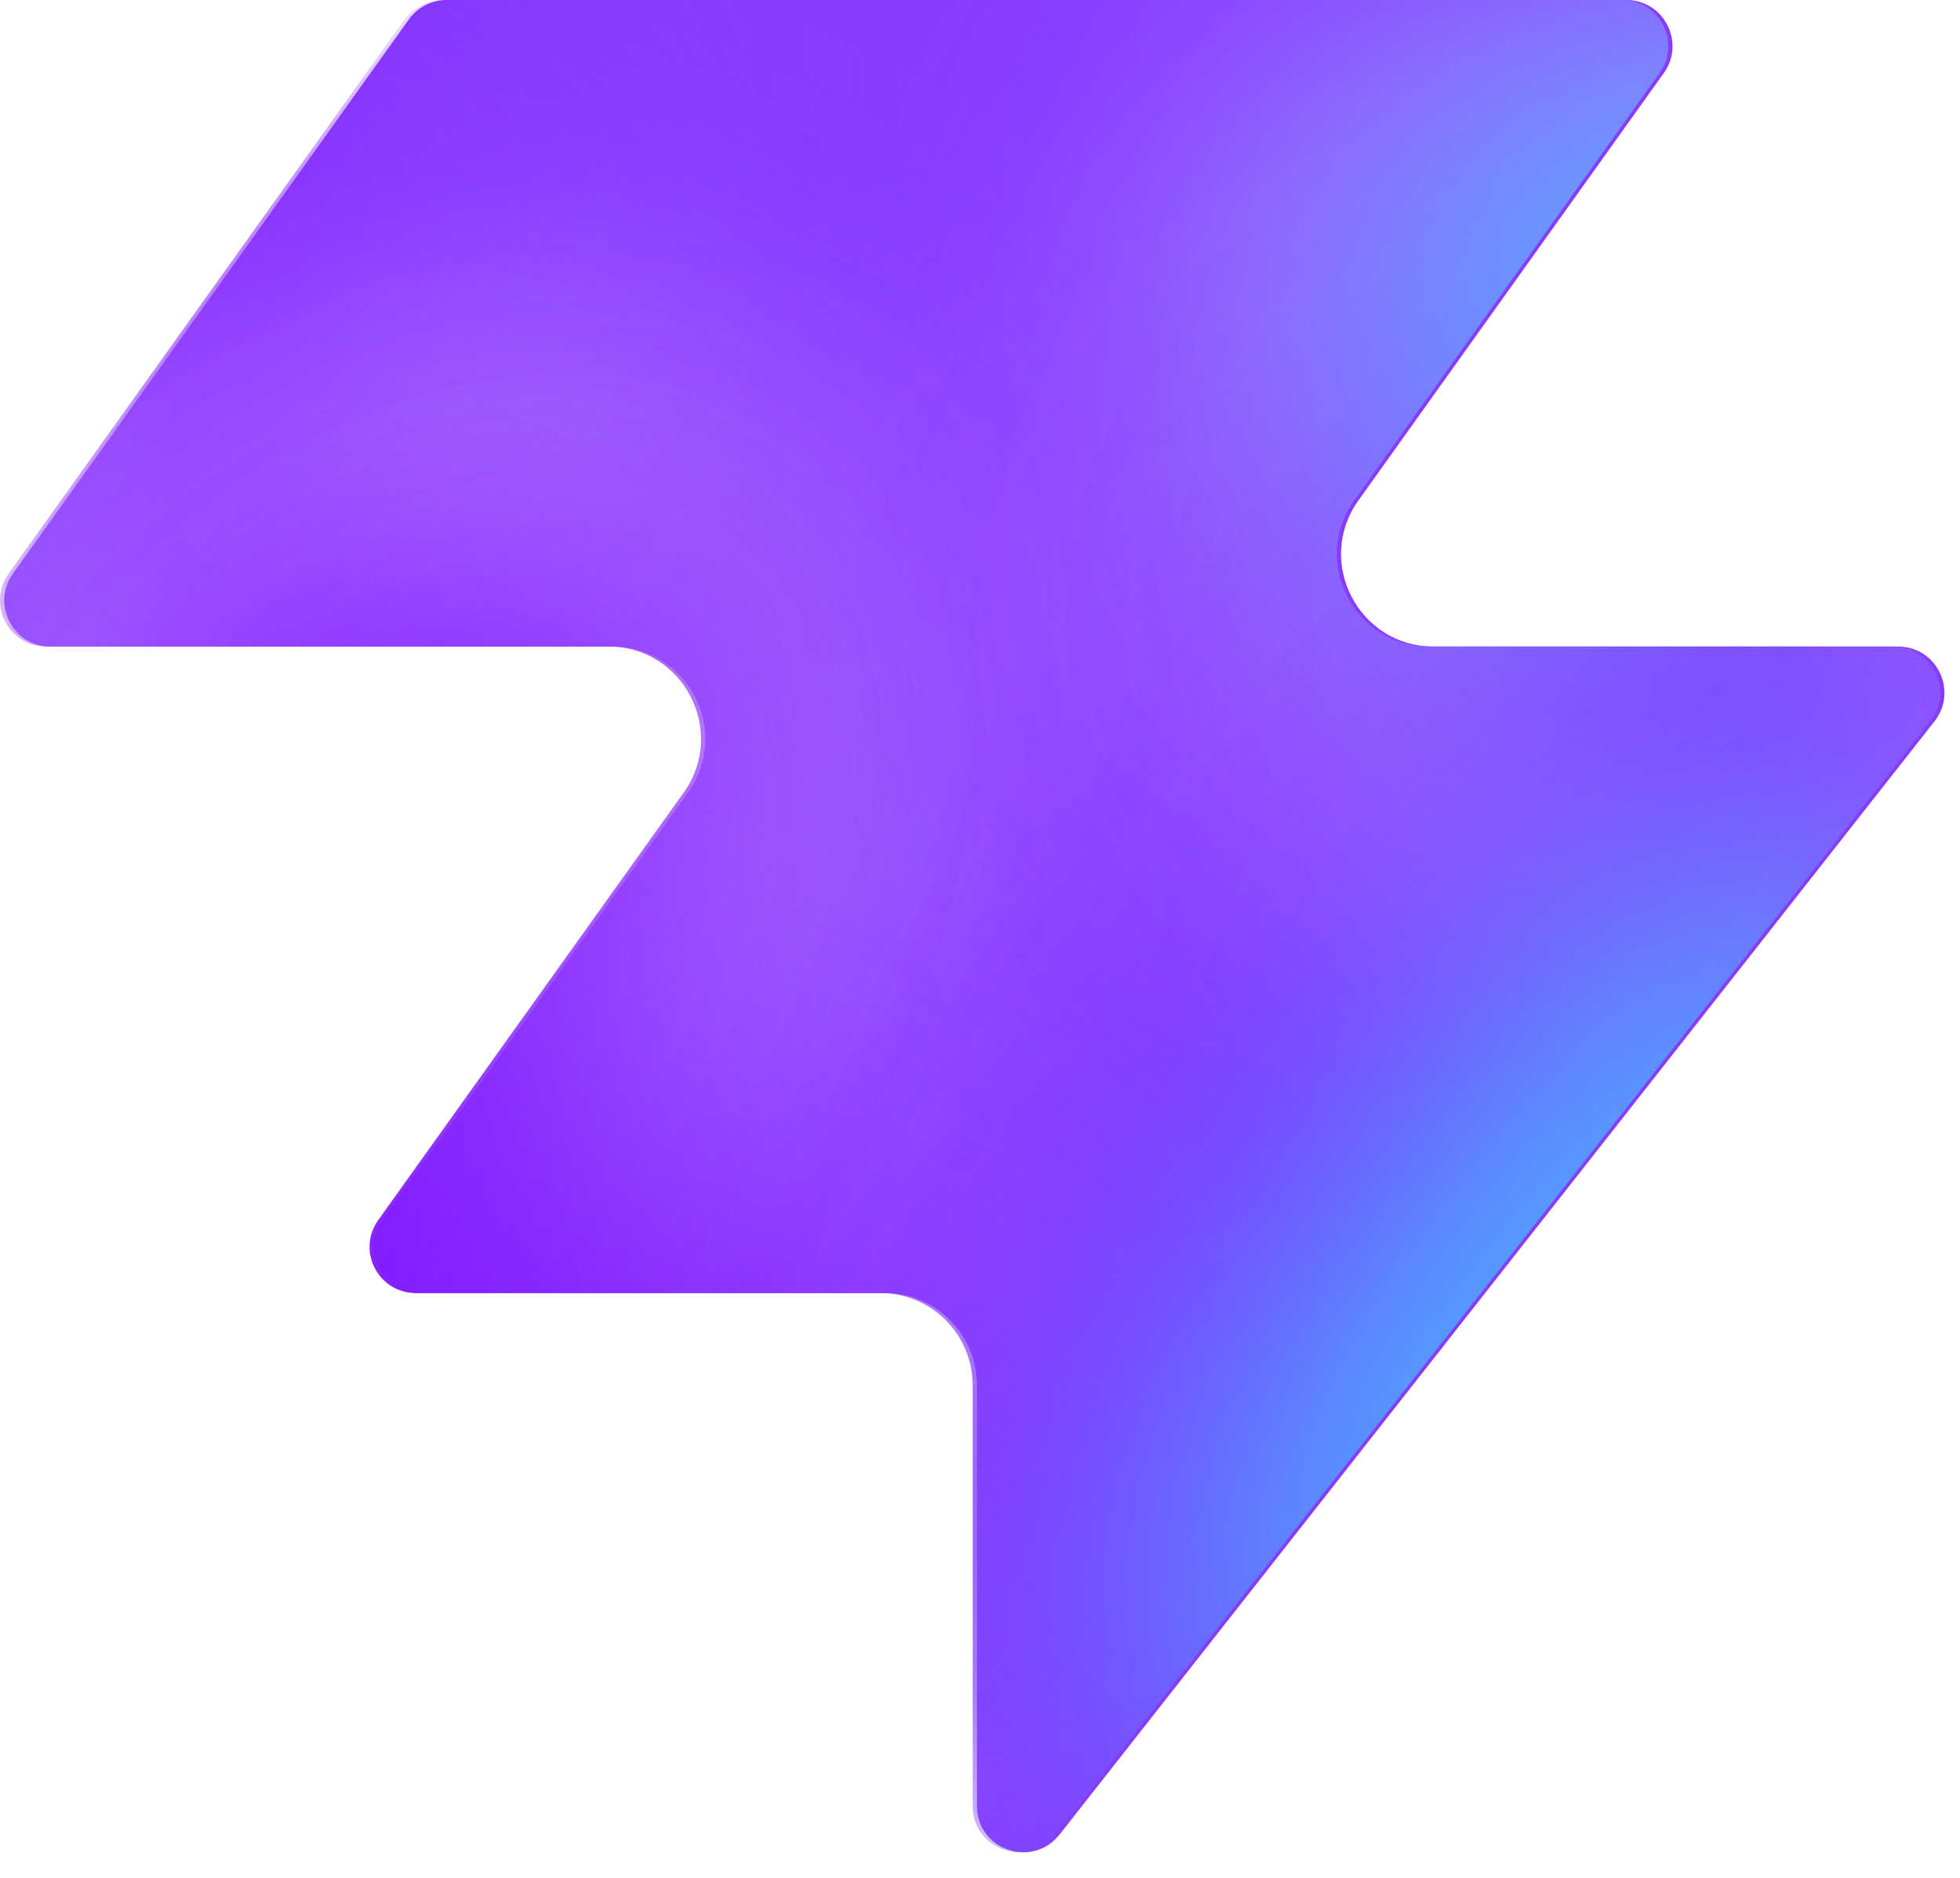
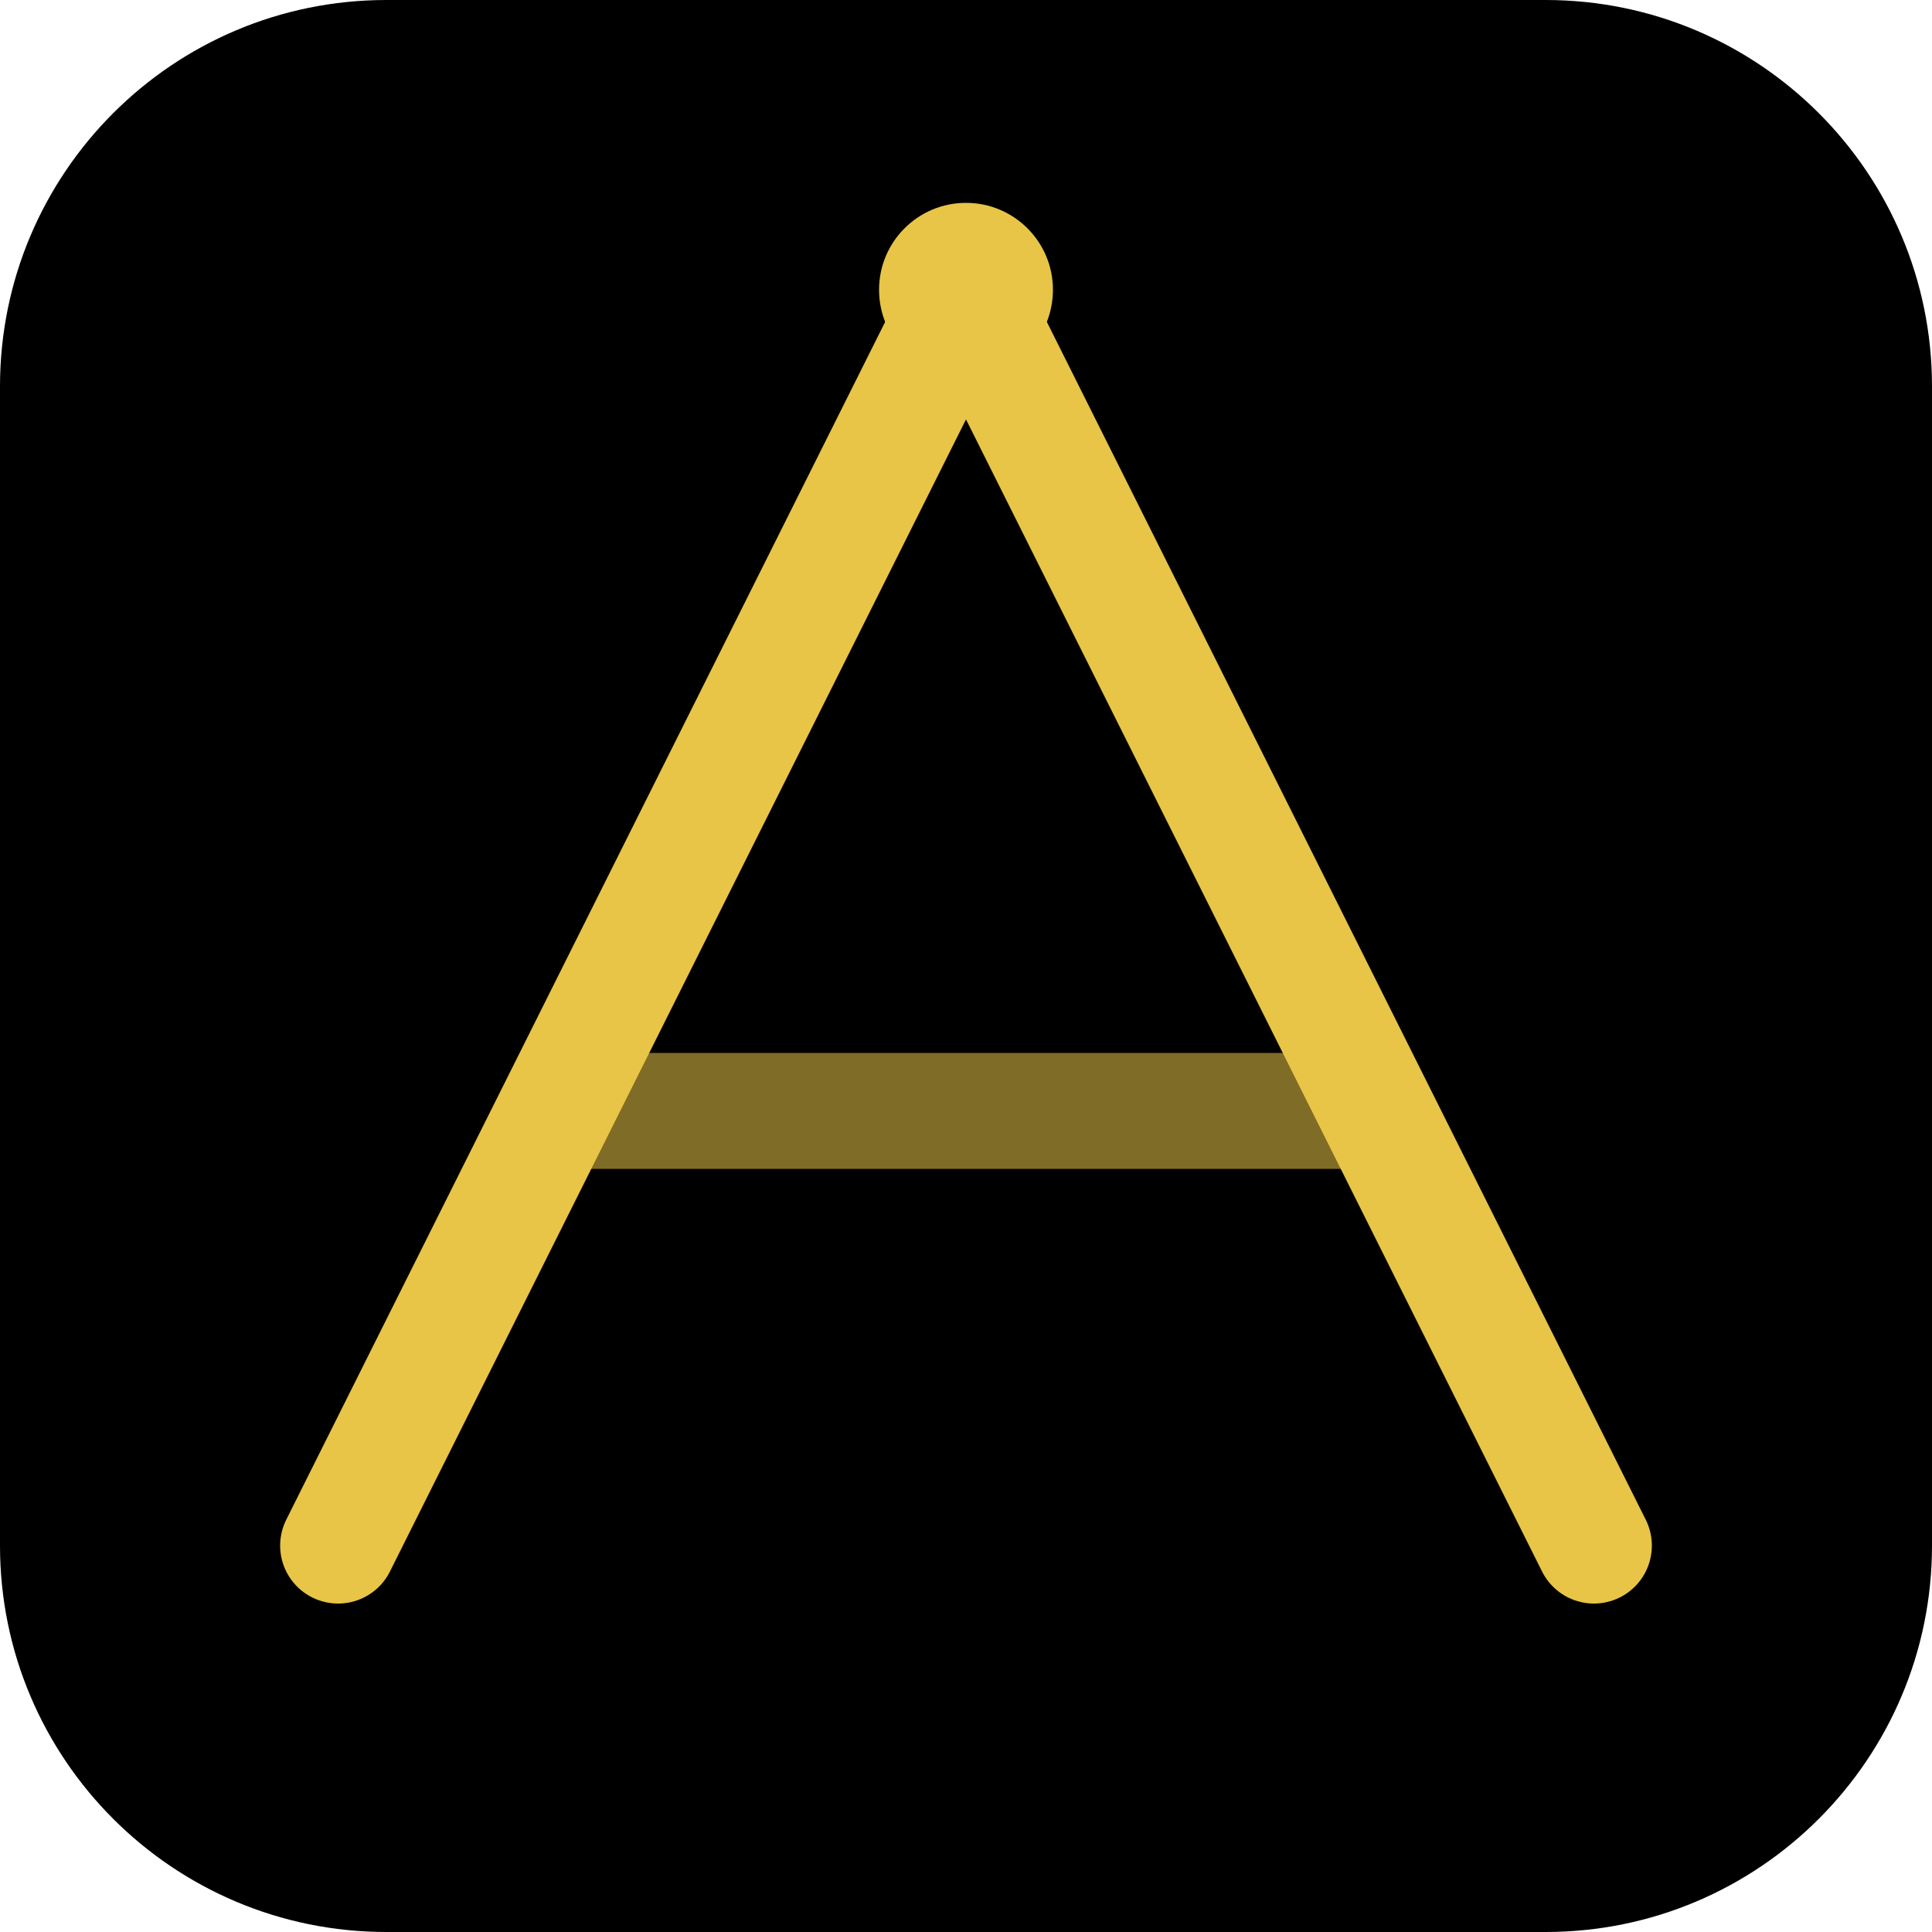
- <svg xmlns="http://www.w3.org/2000/svg" width="48" height="46" fill="none" viewBox="0 0 48 46">
-   <path fill="#863bff" d="M25.946 44.938c-.664.845-2.021.375-2.021-.698V33.937a2.26 2.26 0 0 0-2.262-2.262H10.287c-.92 0-1.456-1.04-.92-1.788l7.48-10.471c1.07-1.497 0-3.578-1.842-3.578H1.237c-.92 0-1.456-1.04-.92-1.788L10.013.474c.214-.297.556-.474.92-.474h28.894c.92 0 1.456 1.04.92 1.788l-7.48 10.471c-1.07 1.498 0 3.579 1.842 3.579h11.377c.943 0 1.473 1.088.89 1.83L25.947 44.94z" style="fill:#863bff;fill:color(display-p3 .525 .23 1);fill-opacity:1" />
-   <mask id="a" width="48" height="46" x="0" y="0" maskUnits="userSpaceOnUse" style="mask-type:alpha">
-     <path fill="#000" d="M25.842 44.938c-.664.844-2.021.375-2.021-.698V33.937a2.26 2.26 0 0 0-2.262-2.262H10.183c-.92 0-1.456-1.04-.92-1.788l7.48-10.471c1.07-1.498 0-3.579-1.842-3.579H1.133c-.92 0-1.456-1.04-.92-1.787L9.91.473c.214-.297.556-.474.92-.474h28.894c.92 0 1.456 1.04.92 1.788l-7.48 10.471c-1.07 1.498 0 3.578 1.842 3.578h11.377c.943 0 1.473 1.088.89 1.832L25.843 44.94z" style="fill:#000;fill-opacity:1" />
-   </mask>
-   <g mask="url(#a)">
-     <g filter="url(#b)">
-       <ellipse cx="5.508" cy="14.704" fill="#ede6ff" rx="5.508" ry="14.704" style="fill:#ede6ff;fill:color(display-p3 .927 .903 1);fill-opacity:1" transform="matrix(.00324 1 1 -.00324 -4.47 31.516)" />
-     </g>
-     <g filter="url(#c)">
-       <ellipse cx="10.399" cy="29.851" fill="#ede6ff" rx="10.399" ry="29.851" style="fill:#ede6ff;fill:color(display-p3 .927 .903 1);fill-opacity:1" transform="matrix(.00324 1 1 -.00324 -39.328 7.883)" />
-     </g>
-     <g filter="url(#d)">
-       <ellipse cx="5.508" cy="30.487" fill="#7e14ff" rx="5.508" ry="30.487" style="fill:#7e14ff;fill:color(display-p3 .492 .077 1);fill-opacity:1" transform="rotate(89.814 -25.913 -14.639)scale(1 -1)" />
-     </g>
-     <g filter="url(#e)">
-       <ellipse cx="5.508" cy="30.599" fill="#7e14ff" rx="5.508" ry="30.599" style="fill:#7e14ff;fill:color(display-p3 .492 .077 1);fill-opacity:1" transform="rotate(89.814 -32.644 -3.334)scale(1 -1)" />
-     </g>
-     <g filter="url(#f)">
-       <ellipse cx="5.508" cy="30.599" fill="#7e14ff" rx="5.508" ry="30.599" style="fill:#7e14ff;fill:color(display-p3 .492 .077 1);fill-opacity:1" transform="matrix(.00324 1 1 -.00324 -34.34 30.47)" />
-     </g>
-     <g filter="url(#g)">
-       <ellipse cx="14.072" cy="22.078" fill="#ede6ff" rx="14.072" ry="22.078" style="fill:#ede6ff;fill:color(display-p3 .927 .903 1);fill-opacity:1" transform="rotate(93.35 24.506 48.493)scale(-1 1)" />
-     </g>
-     <g filter="url(#h)">
-       <ellipse cx="3.47" cy="21.501" fill="#7e14ff" rx="3.47" ry="21.501" style="fill:#7e14ff;fill:color(display-p3 .492 .077 1);fill-opacity:1" transform="rotate(89.009 28.708 47.59)scale(-1 1)" />
-     </g>
-     <g filter="url(#i)">
-       <ellipse cx="3.47" cy="21.501" fill="#7e14ff" rx="3.47" ry="21.501" style="fill:#7e14ff;fill:color(display-p3 .492 .077 1);fill-opacity:1" transform="rotate(89.009 28.708 47.59)scale(-1 1)" />
-     </g>
-     <g filter="url(#j)">
-       <ellipse cx=".387" cy="8.972" fill="#7e14ff" rx="4.407" ry="29.108" style="fill:#7e14ff;fill:color(display-p3 .492 .077 1);fill-opacity:1" transform="rotate(39.51 .387 8.972)" />
-     </g>
-     <g filter="url(#k)">
-       <ellipse cx="47.523" cy="-6.092" fill="#7e14ff" rx="4.407" ry="29.108" style="fill:#7e14ff;fill:color(display-p3 .492 .077 1);fill-opacity:1" transform="rotate(37.892 47.523 -6.092)" />
-     </g>
-     <g filter="url(#l)">
-       <ellipse cx="41.412" cy="6.333" fill="#47bfff" rx="5.971" ry="9.665" style="fill:#47bfff;fill:color(display-p3 .28 .748 1);fill-opacity:1" transform="rotate(37.892 41.412 6.333)" />
-     </g>
-     <g filter="url(#m)">
-       <ellipse cx="-1.879" cy="38.332" fill="#7e14ff" rx="4.407" ry="29.108" style="fill:#7e14ff;fill:color(display-p3 .492 .077 1);fill-opacity:1" transform="rotate(37.892 -1.88 38.332)" />
-     </g>
-     <g filter="url(#n)">
-       <ellipse cx="-1.879" cy="38.332" fill="#7e14ff" rx="4.407" ry="29.108" style="fill:#7e14ff;fill:color(display-p3 .492 .077 1);fill-opacity:1" transform="rotate(37.892 -1.88 38.332)" />
-     </g>
-     <g filter="url(#o)">
-       <ellipse cx="35.651" cy="29.907" fill="#7e14ff" rx="4.407" ry="29.108" style="fill:#7e14ff;fill:color(display-p3 .492 .077 1);fill-opacity:1" transform="rotate(37.892 35.651 29.907)" />
-     </g>
-     <g filter="url(#p)">
-       <ellipse cx="38.418" cy="32.4" fill="#47bfff" rx="5.971" ry="15.297" style="fill:#47bfff;fill:color(display-p3 .28 .748 1);fill-opacity:1" transform="rotate(37.892 38.418 32.4)" />
-     </g>
-   </g>
-   <defs>
-     <filter id="b" width="60.045" height="41.654" x="-19.77" y="16.149" color-interpolation-filters="sRGB" filterUnits="userSpaceOnUse">
-       <feFlood flood-opacity="0" result="BackgroundImageFix" />
-       <feBlend in="SourceGraphic" in2="BackgroundImageFix" result="shape" />
-       <feGaussianBlur result="effect1_foregroundBlur_2002_17158" stdDeviation="7.659" />
-     </filter>
-     <filter id="c" width="90.34" height="51.437" x="-54.613" y="-7.533" color-interpolation-filters="sRGB" filterUnits="userSpaceOnUse">
-       <feFlood flood-opacity="0" result="BackgroundImageFix" />
-       <feBlend in="SourceGraphic" in2="BackgroundImageFix" result="shape" />
-       <feGaussianBlur result="effect1_foregroundBlur_2002_17158" stdDeviation="7.659" />
-     </filter>
-     <filter id="d" width="79.355" height="29.4" x="-49.64" y="2.03" color-interpolation-filters="sRGB" filterUnits="userSpaceOnUse">
-       <feFlood flood-opacity="0" result="BackgroundImageFix" />
-       <feBlend in="SourceGraphic" in2="BackgroundImageFix" result="shape" />
-       <feGaussianBlur result="effect1_foregroundBlur_2002_17158" stdDeviation="4.596" />
-     </filter>
-     <filter id="e" width="79.579" height="29.4" x="-45.045" y="20.029" color-interpolation-filters="sRGB" filterUnits="userSpaceOnUse">
-       <feFlood flood-opacity="0" result="BackgroundImageFix" />
-       <feBlend in="SourceGraphic" in2="BackgroundImageFix" result="shape" />
-       <feGaussianBlur result="effect1_foregroundBlur_2002_17158" stdDeviation="4.596" />
-     </filter>
-     <filter id="f" width="79.579" height="29.4" x="-43.513" y="21.178" color-interpolation-filters="sRGB" filterUnits="userSpaceOnUse">
-       <feFlood flood-opacity="0" result="BackgroundImageFix" />
-       <feBlend in="SourceGraphic" in2="BackgroundImageFix" result="shape" />
-       <feGaussianBlur result="effect1_foregroundBlur_2002_17158" stdDeviation="4.596" />
-     </filter>
-     <filter id="g" width="74.749" height="58.852" x="15.756" y="-17.901" color-interpolation-filters="sRGB" filterUnits="userSpaceOnUse">
-       <feFlood flood-opacity="0" result="BackgroundImageFix" />
-       <feBlend in="SourceGraphic" in2="BackgroundImageFix" result="shape" />
-       <feGaussianBlur result="effect1_foregroundBlur_2002_17158" stdDeviation="7.659" />
-     </filter>
-     <filter id="h" width="61.377" height="25.362" x="23.548" y="2.284" color-interpolation-filters="sRGB" filterUnits="userSpaceOnUse">
-       <feFlood flood-opacity="0" result="BackgroundImageFix" />
-       <feBlend in="SourceGraphic" in2="BackgroundImageFix" result="shape" />
-       <feGaussianBlur result="effect1_foregroundBlur_2002_17158" stdDeviation="4.596" />
-     </filter>
-     <filter id="i" width="61.377" height="25.362" x="23.548" y="2.284" color-interpolation-filters="sRGB" filterUnits="userSpaceOnUse">
-       <feFlood flood-opacity="0" result="BackgroundImageFix" />
-       <feBlend in="SourceGraphic" in2="BackgroundImageFix" result="shape" />
-       <feGaussianBlur result="effect1_foregroundBlur_2002_17158" stdDeviation="4.596" />
-     </filter>
-     <filter id="j" width="56.045" height="63.649" x="-27.636" y="-22.853" color-interpolation-filters="sRGB" filterUnits="userSpaceOnUse">
-       <feFlood flood-opacity="0" result="BackgroundImageFix" />
-       <feBlend in="SourceGraphic" in2="BackgroundImageFix" result="shape" />
-       <feGaussianBlur result="effect1_foregroundBlur_2002_17158" stdDeviation="4.596" />
-     </filter>
-     <filter id="k" width="54.814" height="64.646" x="20.116" y="-38.415" color-interpolation-filters="sRGB" filterUnits="userSpaceOnUse">
-       <feFlood flood-opacity="0" result="BackgroundImageFix" />
-       <feBlend in="SourceGraphic" in2="BackgroundImageFix" result="shape" />
-       <feGaussianBlur result="effect1_foregroundBlur_2002_17158" stdDeviation="4.596" />
-     </filter>
-     <filter id="l" width="33.541" height="35.313" x="24.641" y="-11.323" color-interpolation-filters="sRGB" filterUnits="userSpaceOnUse">
-       <feFlood flood-opacity="0" result="BackgroundImageFix" />
-       <feBlend in="SourceGraphic" in2="BackgroundImageFix" result="shape" />
-       <feGaussianBlur result="effect1_foregroundBlur_2002_17158" stdDeviation="4.596" />
-     </filter>
-     <filter id="m" width="54.814" height="64.646" x="-29.286" y="6.009" color-interpolation-filters="sRGB" filterUnits="userSpaceOnUse">
-       <feFlood flood-opacity="0" result="BackgroundImageFix" />
-       <feBlend in="SourceGraphic" in2="BackgroundImageFix" result="shape" />
-       <feGaussianBlur result="effect1_foregroundBlur_2002_17158" stdDeviation="4.596" />
-     </filter>
-     <filter id="n" width="54.814" height="64.646" x="-29.286" y="6.009" color-interpolation-filters="sRGB" filterUnits="userSpaceOnUse">
-       <feFlood flood-opacity="0" result="BackgroundImageFix" />
-       <feBlend in="SourceGraphic" in2="BackgroundImageFix" result="shape" />
-       <feGaussianBlur result="effect1_foregroundBlur_2002_17158" stdDeviation="4.596" />
-     </filter>
-     <filter id="o" width="54.814" height="64.646" x="8.244" y="-2.416" color-interpolation-filters="sRGB" filterUnits="userSpaceOnUse">
-       <feFlood flood-opacity="0" result="BackgroundImageFix" />
-       <feBlend in="SourceGraphic" in2="BackgroundImageFix" result="shape" />
-       <feGaussianBlur result="effect1_foregroundBlur_2002_17158" stdDeviation="4.596" />
-     </filter>
-     <filter id="p" width="39.409" height="43.623" x="18.713" y="10.588" color-interpolation-filters="sRGB" filterUnits="userSpaceOnUse">
-       <feFlood flood-opacity="0" result="BackgroundImageFix" />
-       <feBlend in="SourceGraphic" in2="BackgroundImageFix" result="shape" />
-       <feGaussianBlur result="effect1_foregroundBlur_2002_17158" stdDeviation="4.596" />
-     </filter>
-   </defs>
+ <svg xmlns="http://www.w3.org/2000/svg" viewBox="0 0 40 40" fill="none">
+   <rect width="40" height="40" rx="8" fill="#000000" />
+   <path d="M7 32 L20 6" stroke="#E8C547" stroke-width="2.4" stroke-linecap="round" />
+   <path d="M33 32 L20 6" stroke="#E8C547" stroke-width="2.4" stroke-linecap="round" />
+   <path d="M12 23 L28 23" stroke="#E8C547" stroke-width="2.4" stroke-linecap="round" opacity="0.55" />
+   <circle cx="20" cy="6" r="1.8" fill="#E8C547" />
</svg>
